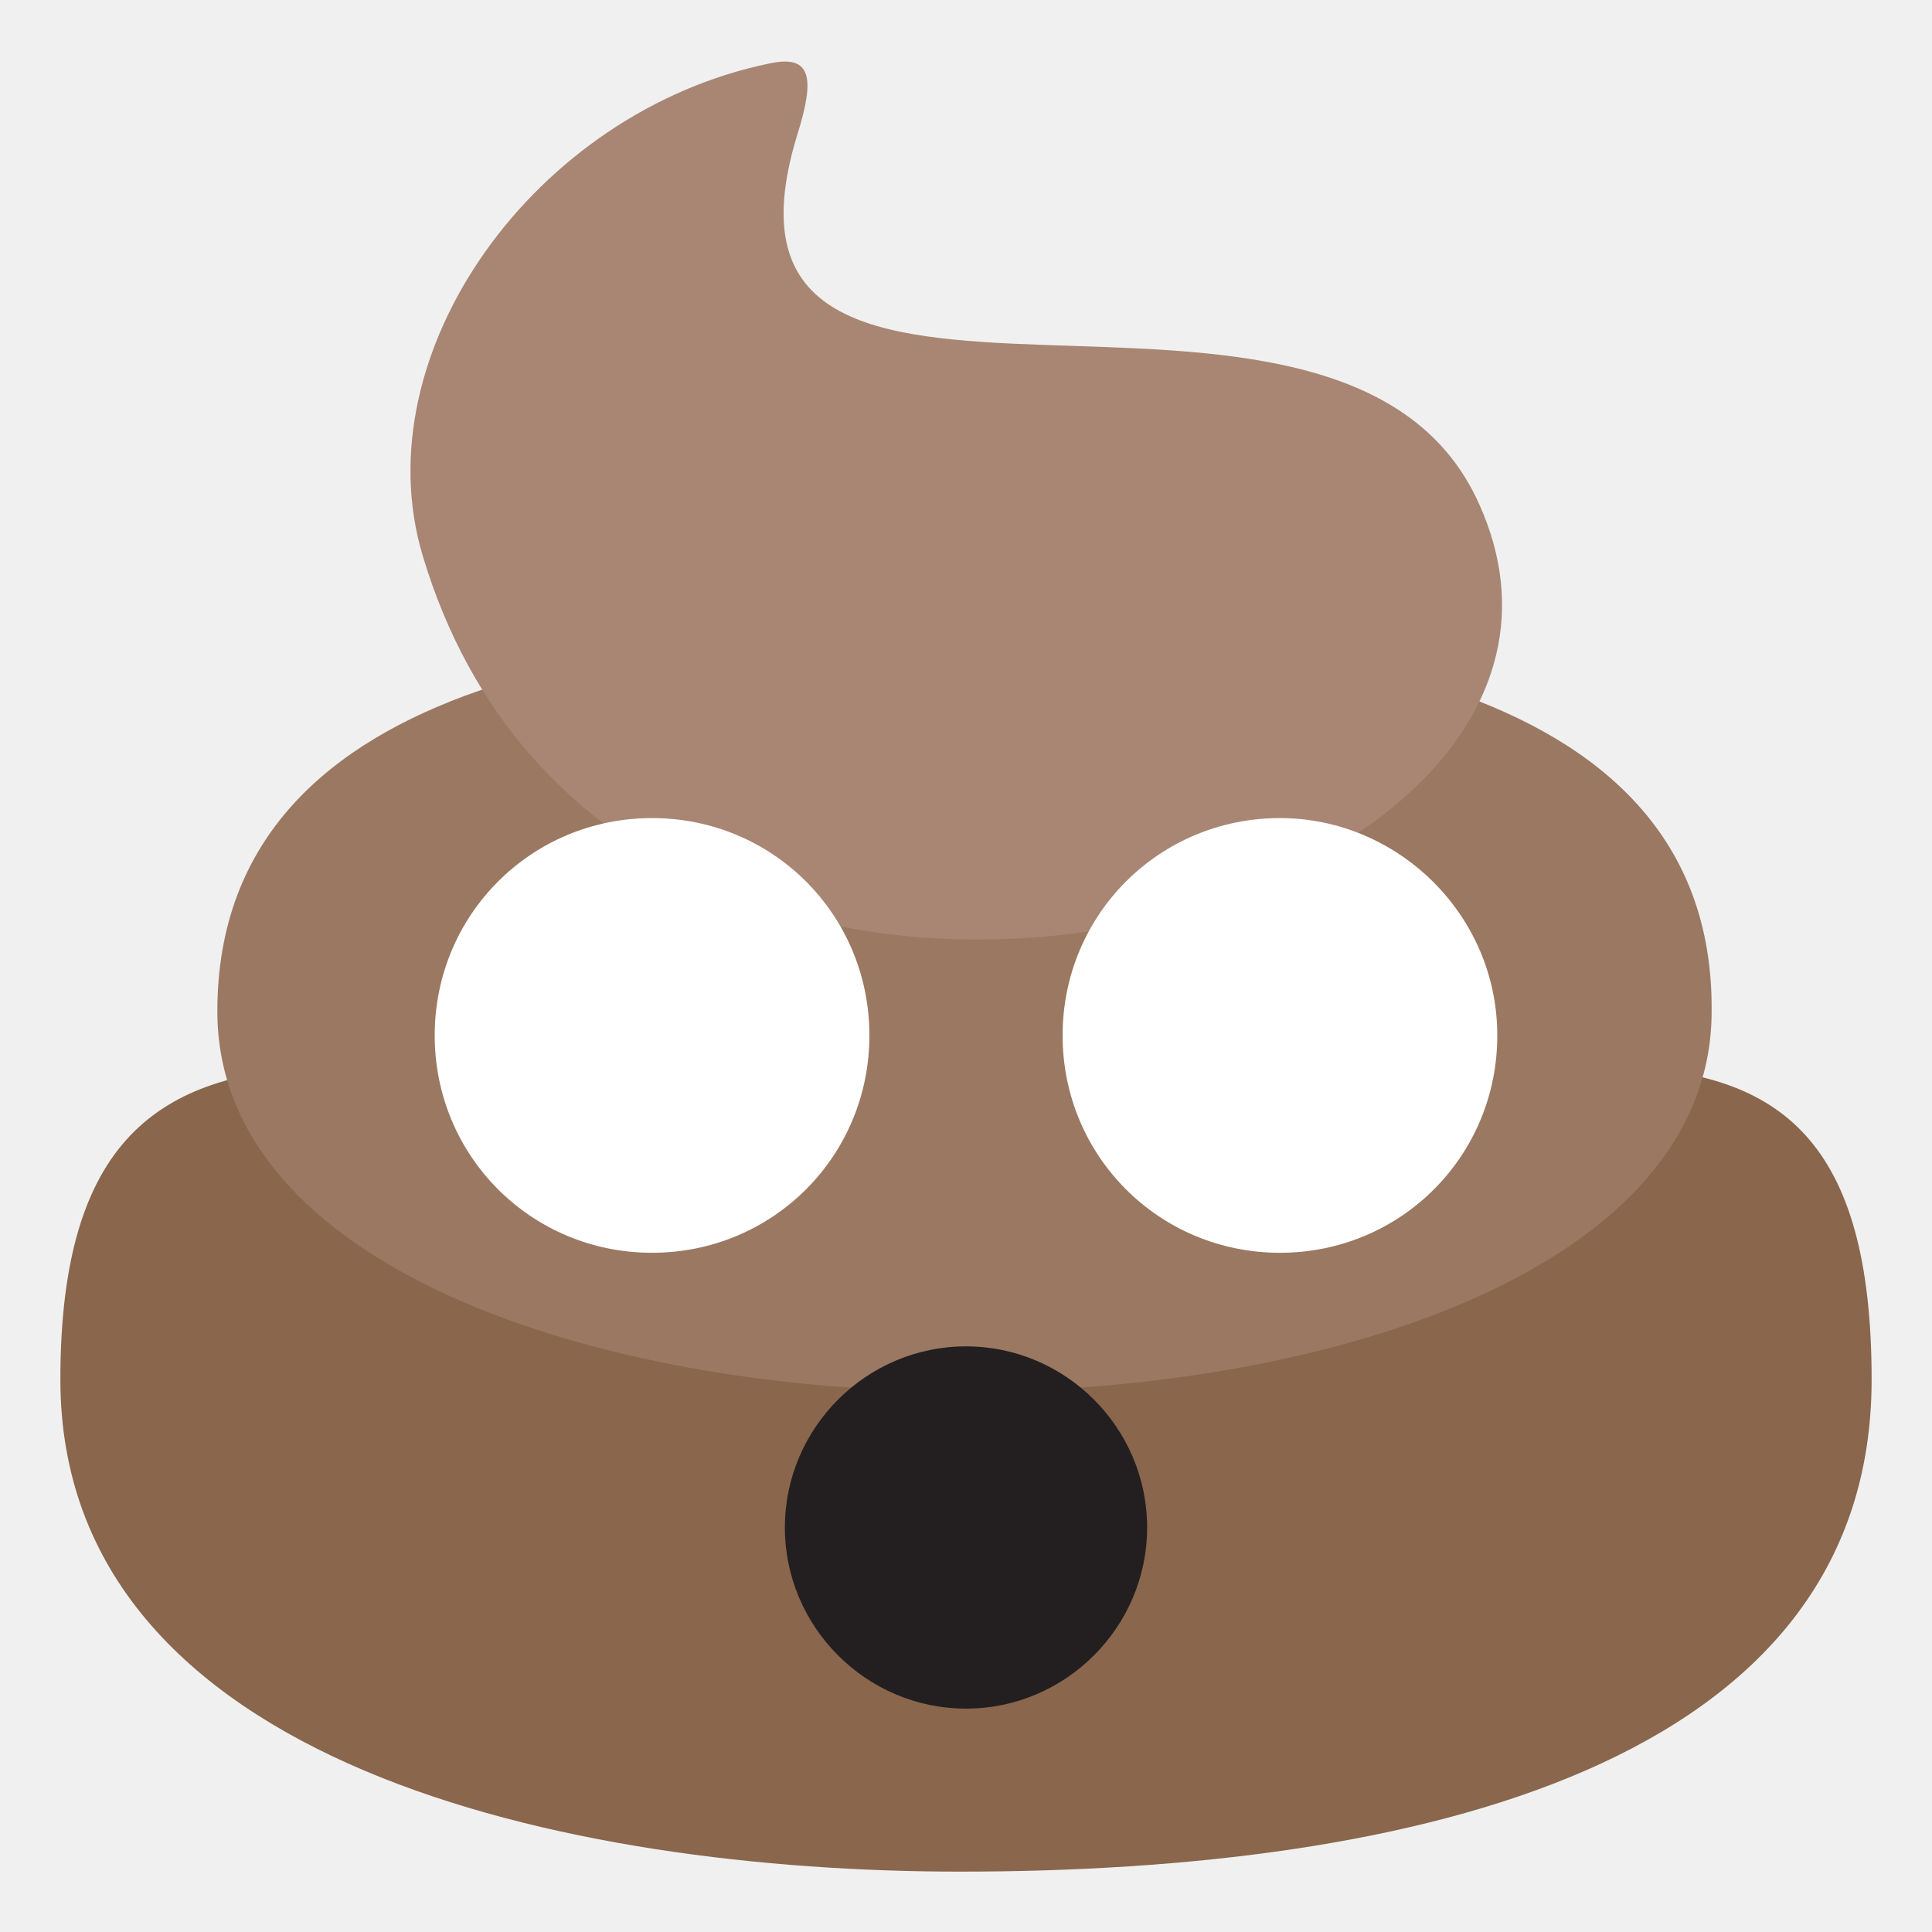
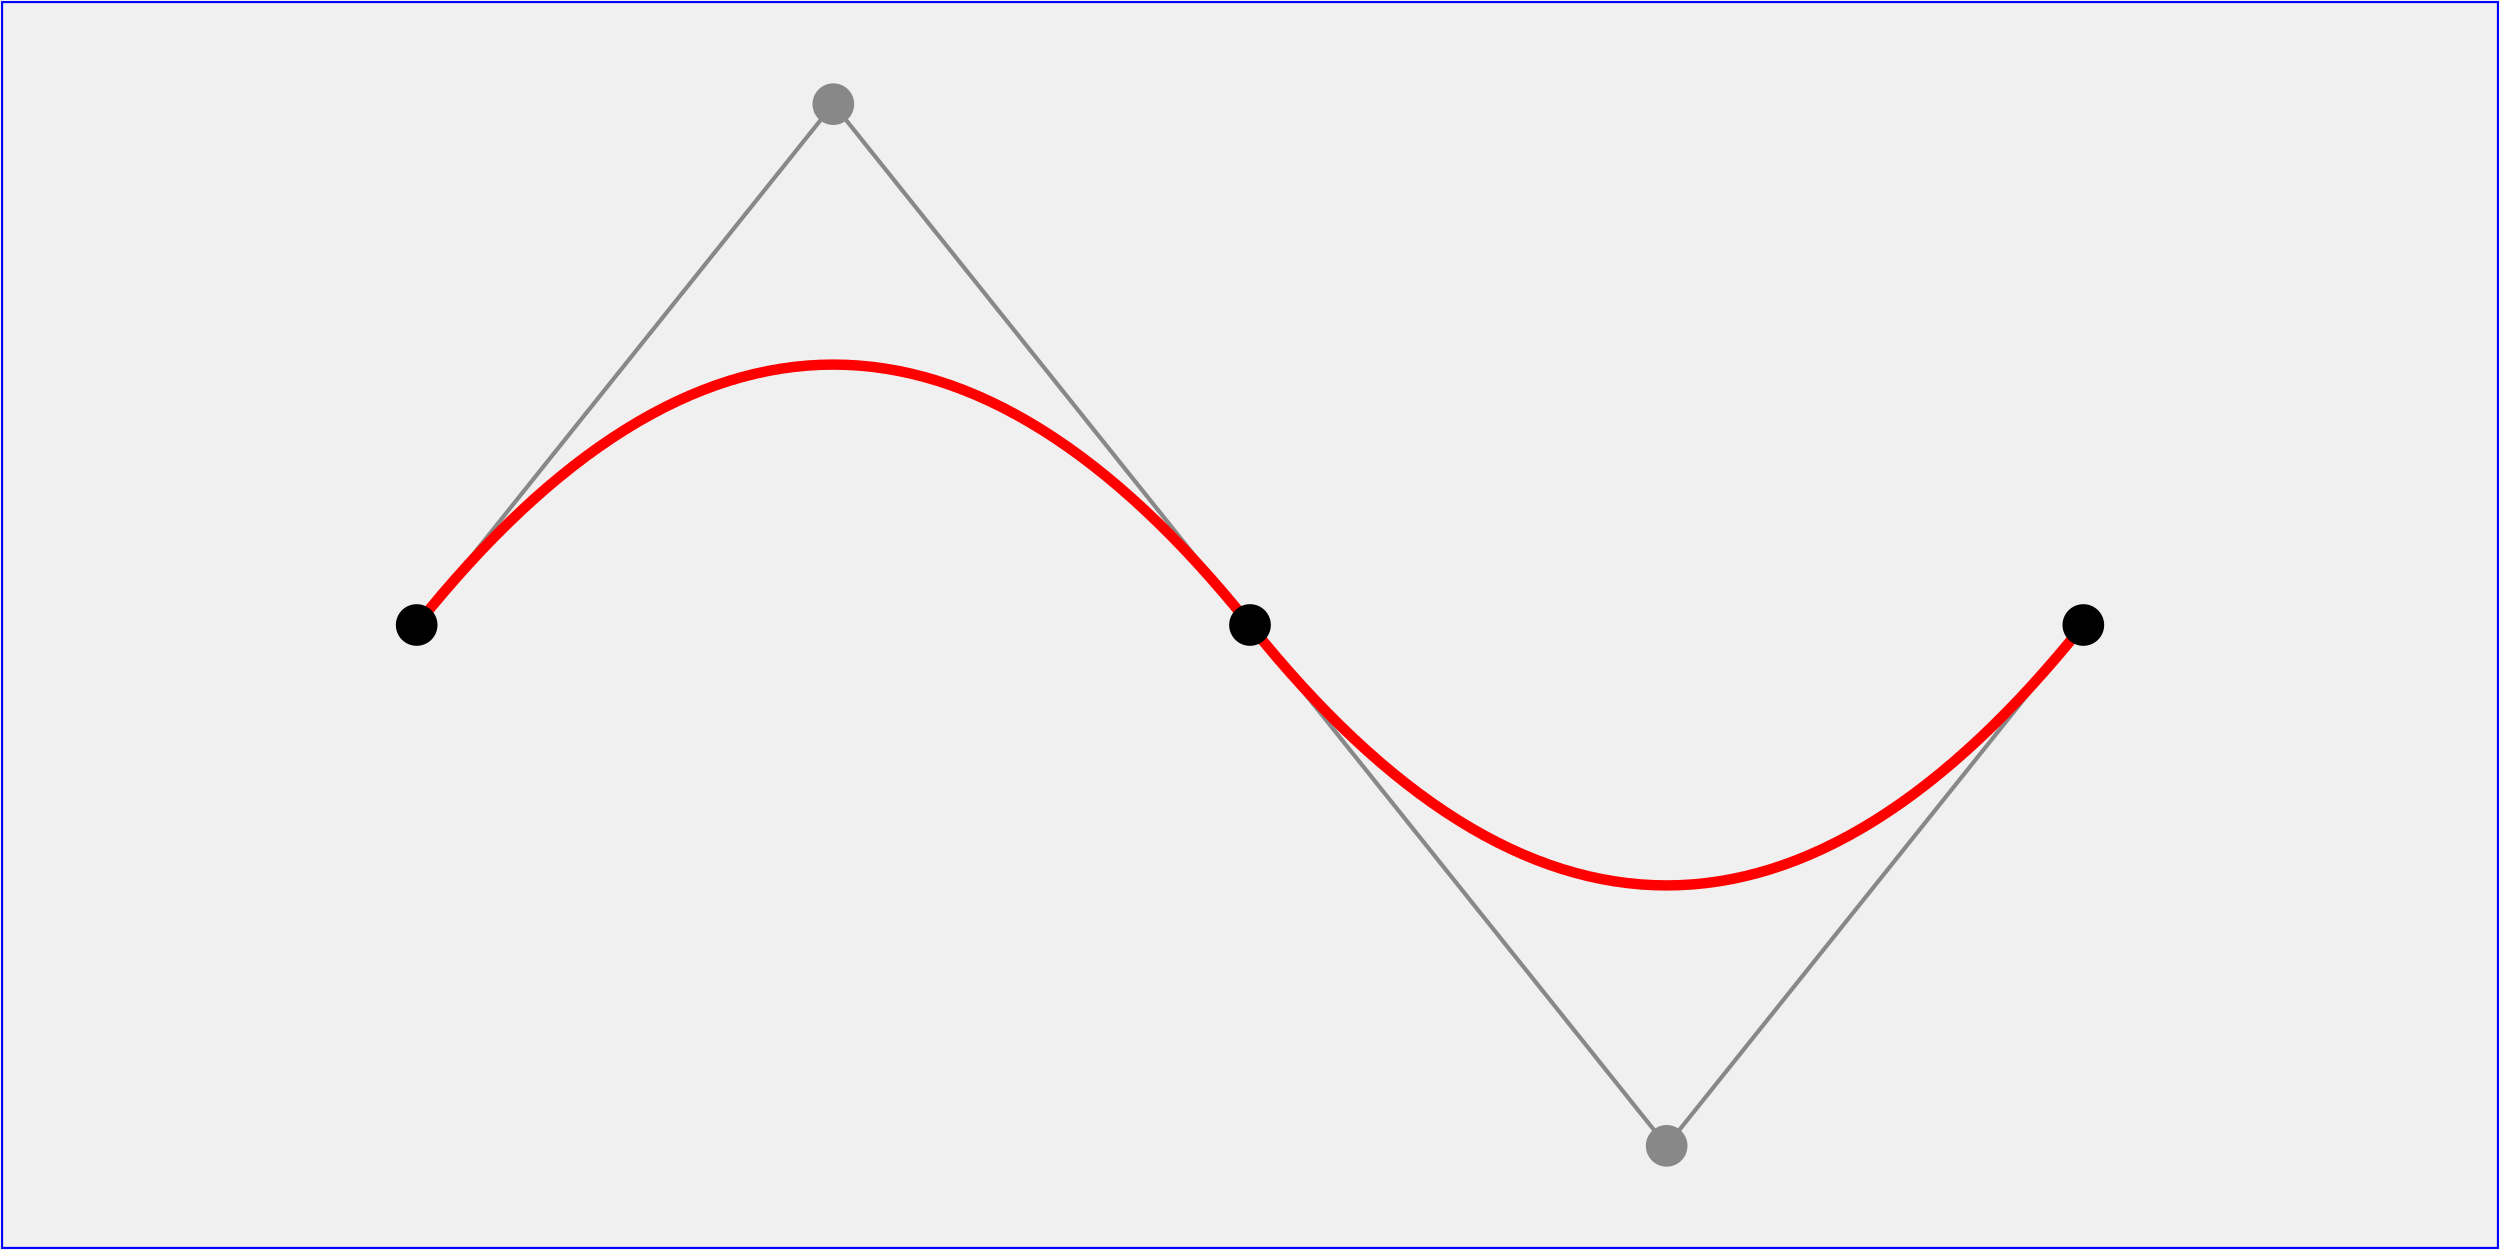
- <svg xmlns="http://www.w3.org/2000/svg" viewBox="0 0 64 64" enable-background="new 0 0 64 64">
-   <circle cx="23.6" cy="34.3" r="3.6" fill="#231f20" />
-   <path d="m32.2 36.9c-17.1 0-30.2-7.1-30.2 8.8 0 12.8 16.9 16.3 29.8 16.3 15 0 30.2-3.5 30.2-16.3 0-15.9-12.2-8.8-29.8-8.8" fill="#89664c" />
-   <path d="m31.7 20.9c-9.6 0-24.5 1.1-24.5 12.6 0 16.8 49.5 16.8 49.5 0 .1-11.5-14.8-12.6-25-12.6" fill="#9b7861" />
-   <path d="m49 16.7c-4.6-10.3-26.4.3-22.6-12.2.6-1.9.5-2.7-.9-2.4-7.8 1.6-13.5 9.6-11.5 16.3 6.4 21.4 41.3 12.3 35-1.7" fill="#a88673" />
-   <path d="m28.8 34.3c0 4-3.2 7.2-7.2 7.2-4 0-7.2-3.2-7.2-7.2 0-4 3.2-7.2 7.2-7.2 4 0 7.2 3.2 7.2 7.2" fill="#fff" />
-   <path d="m49.6 34.3c0 4-3.2 7.2-7.2 7.2-4 0-7.2-3.2-7.2-7.2 0-4 3.2-7.2 7.2-7.2 3.9 0 7.2 3.2 7.2 7.2" fill="#fff" />
-   <g fill="#231f20">
-     <circle cx="40.4" cy="34.3" r="0" />
-     <path d="m38 50.6c0 3.3-2.7 6-6 6-3.3 0-6-2.7-6-6 0-3.3 2.7-6 6-6 3.3 0 6 2.7 6 6" />
+ <svg xmlns="http://www.w3.org/2000/svg" width="12cm" height="6cm" viewBox="0 0 1200 600" version="1.1">
+   <path d="M200,300 L400,50 L600,300             L800,550 L1000,300" fill="none" stroke="#888888" stroke-width="2" />
+   <g fill="none">
+     <rect x="1" y="1" width="1198" height="598" stroke="blue" stroke-width="1" />
+     <path d="M200,300 Q400,50 600,300 T1000,300" stroke="red" stroke-width="5" />
+   </g>
+   <g fill="black">
+     <circle cx="200" cy="300" r="10" />
+     <circle cx="600" cy="300" r="10" />
+     <circle cx="1000" cy="300" r="10" />
+   </g>
+   <g fill="#888888">
+     <circle cx="400" cy="50" r="10" />
+     <circle cx="800" cy="550" r="10" />
  </g>
</svg>
